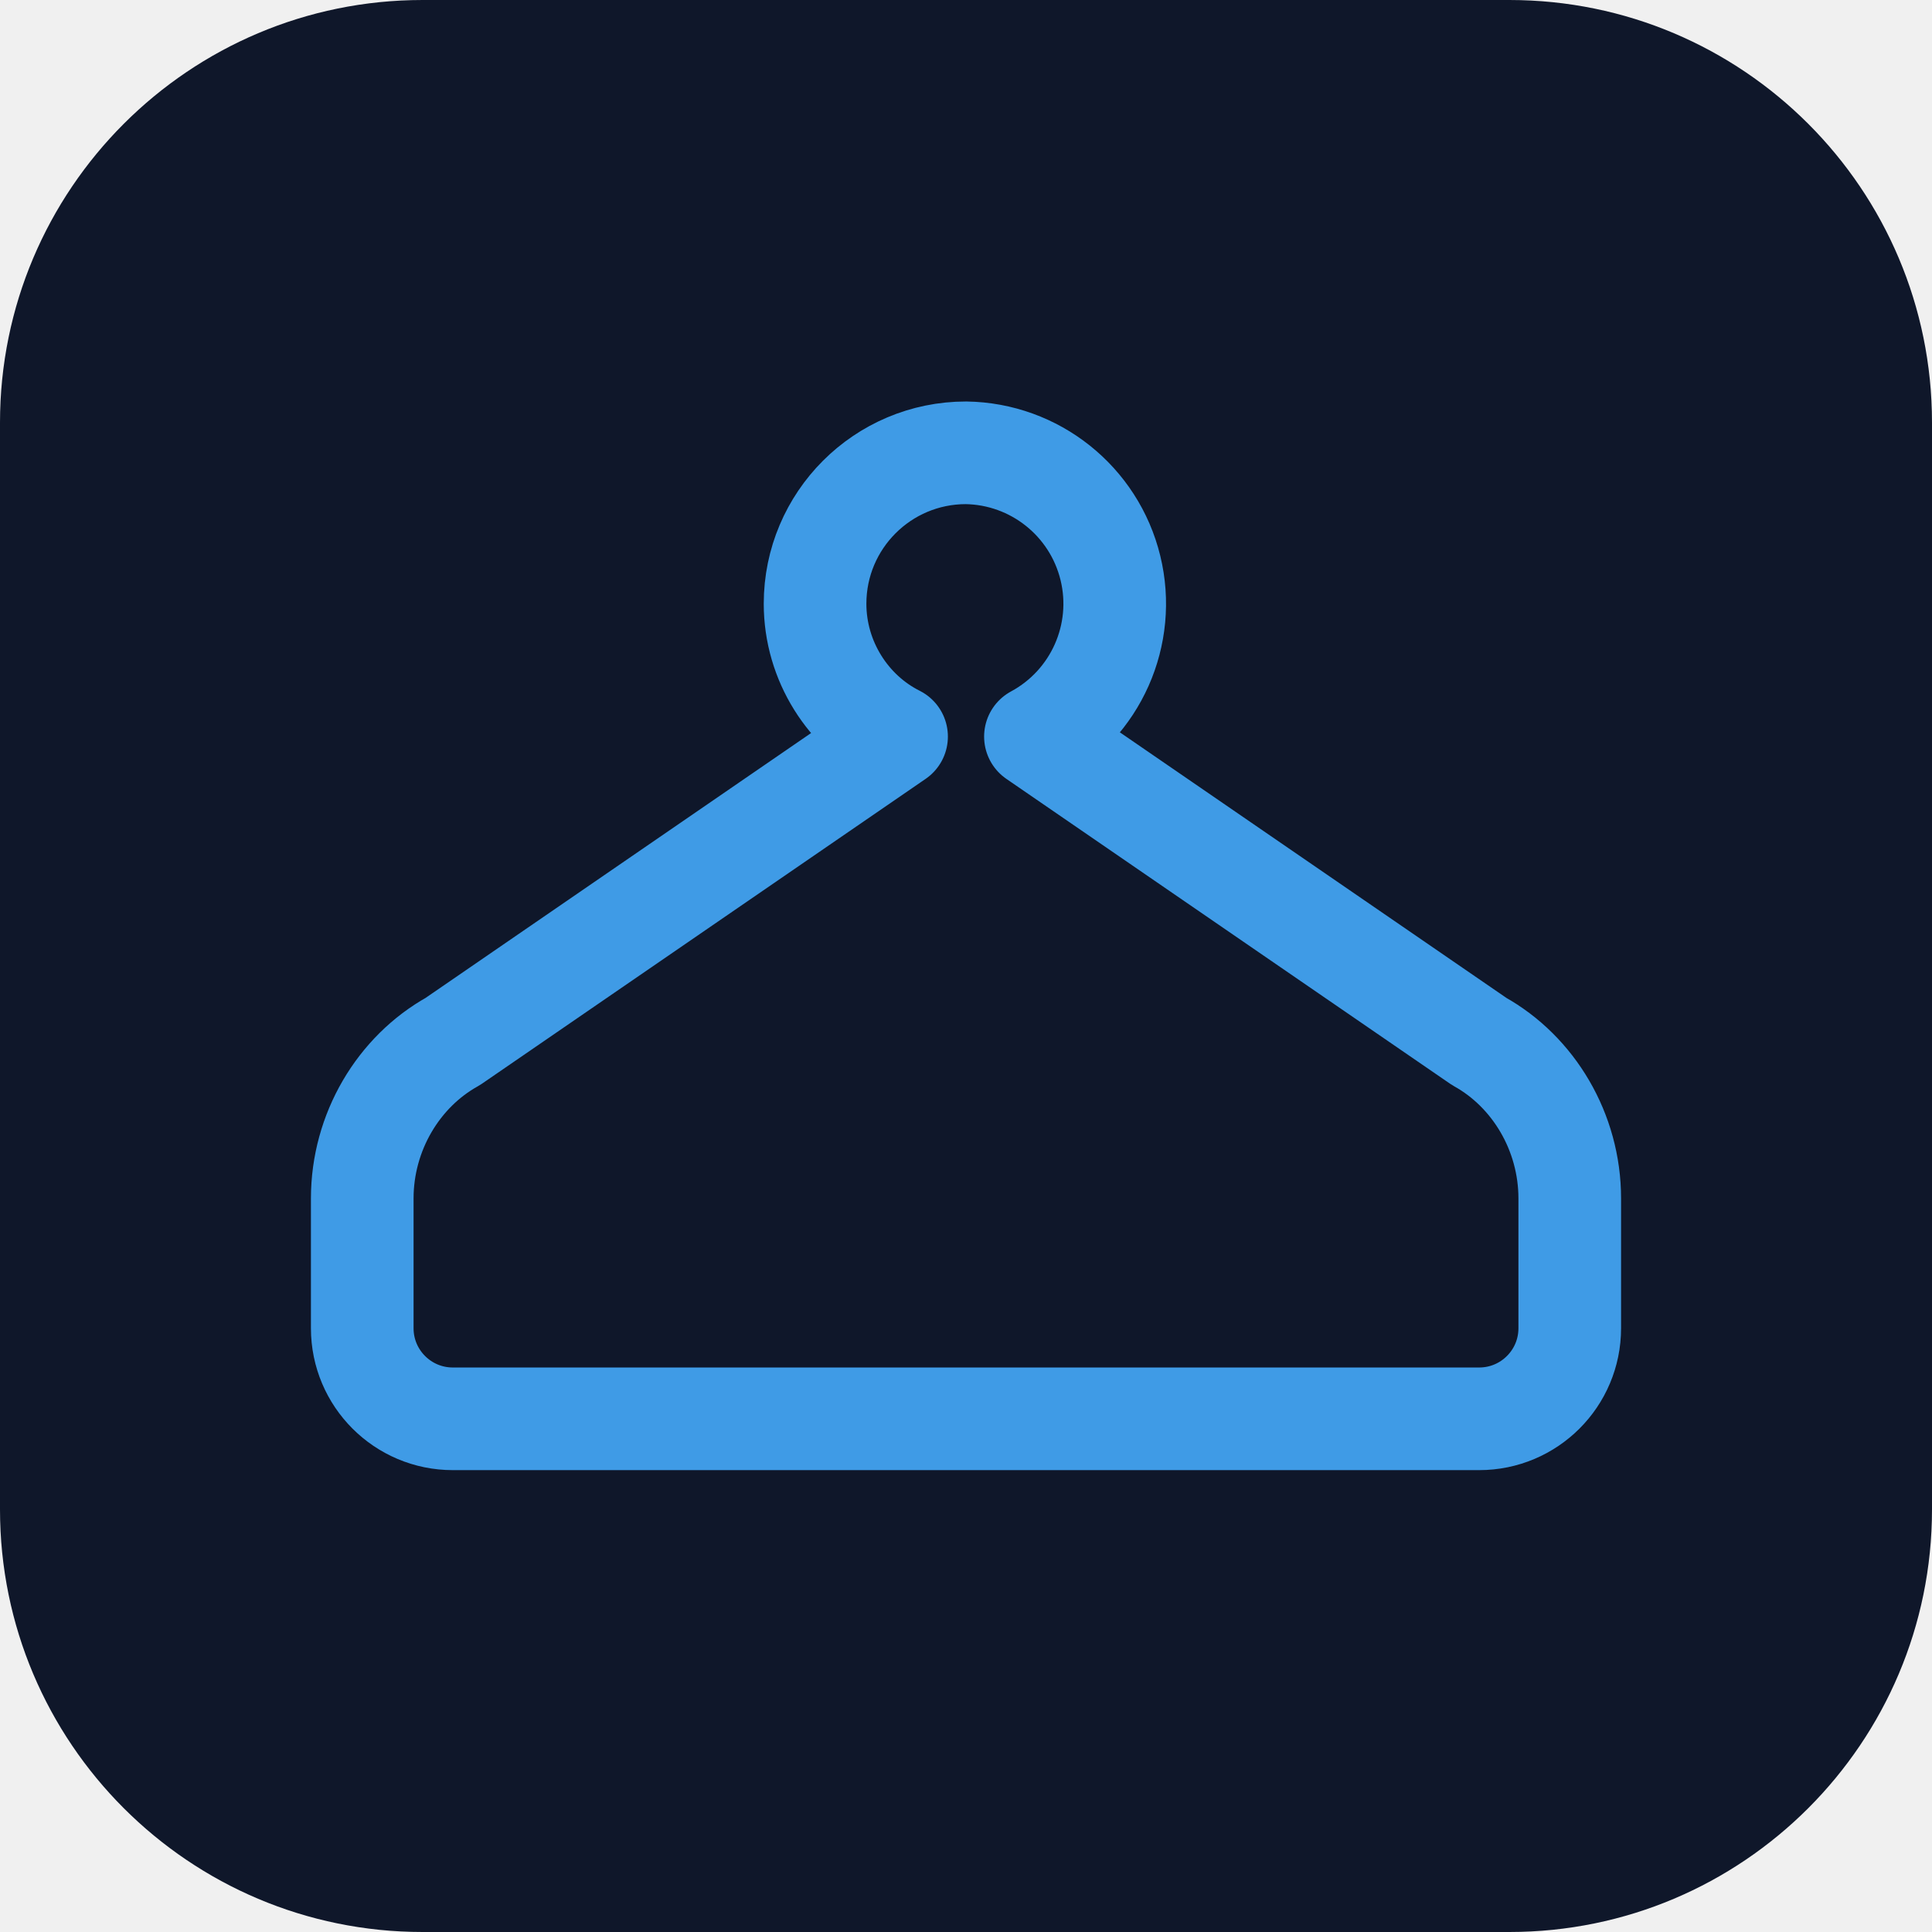
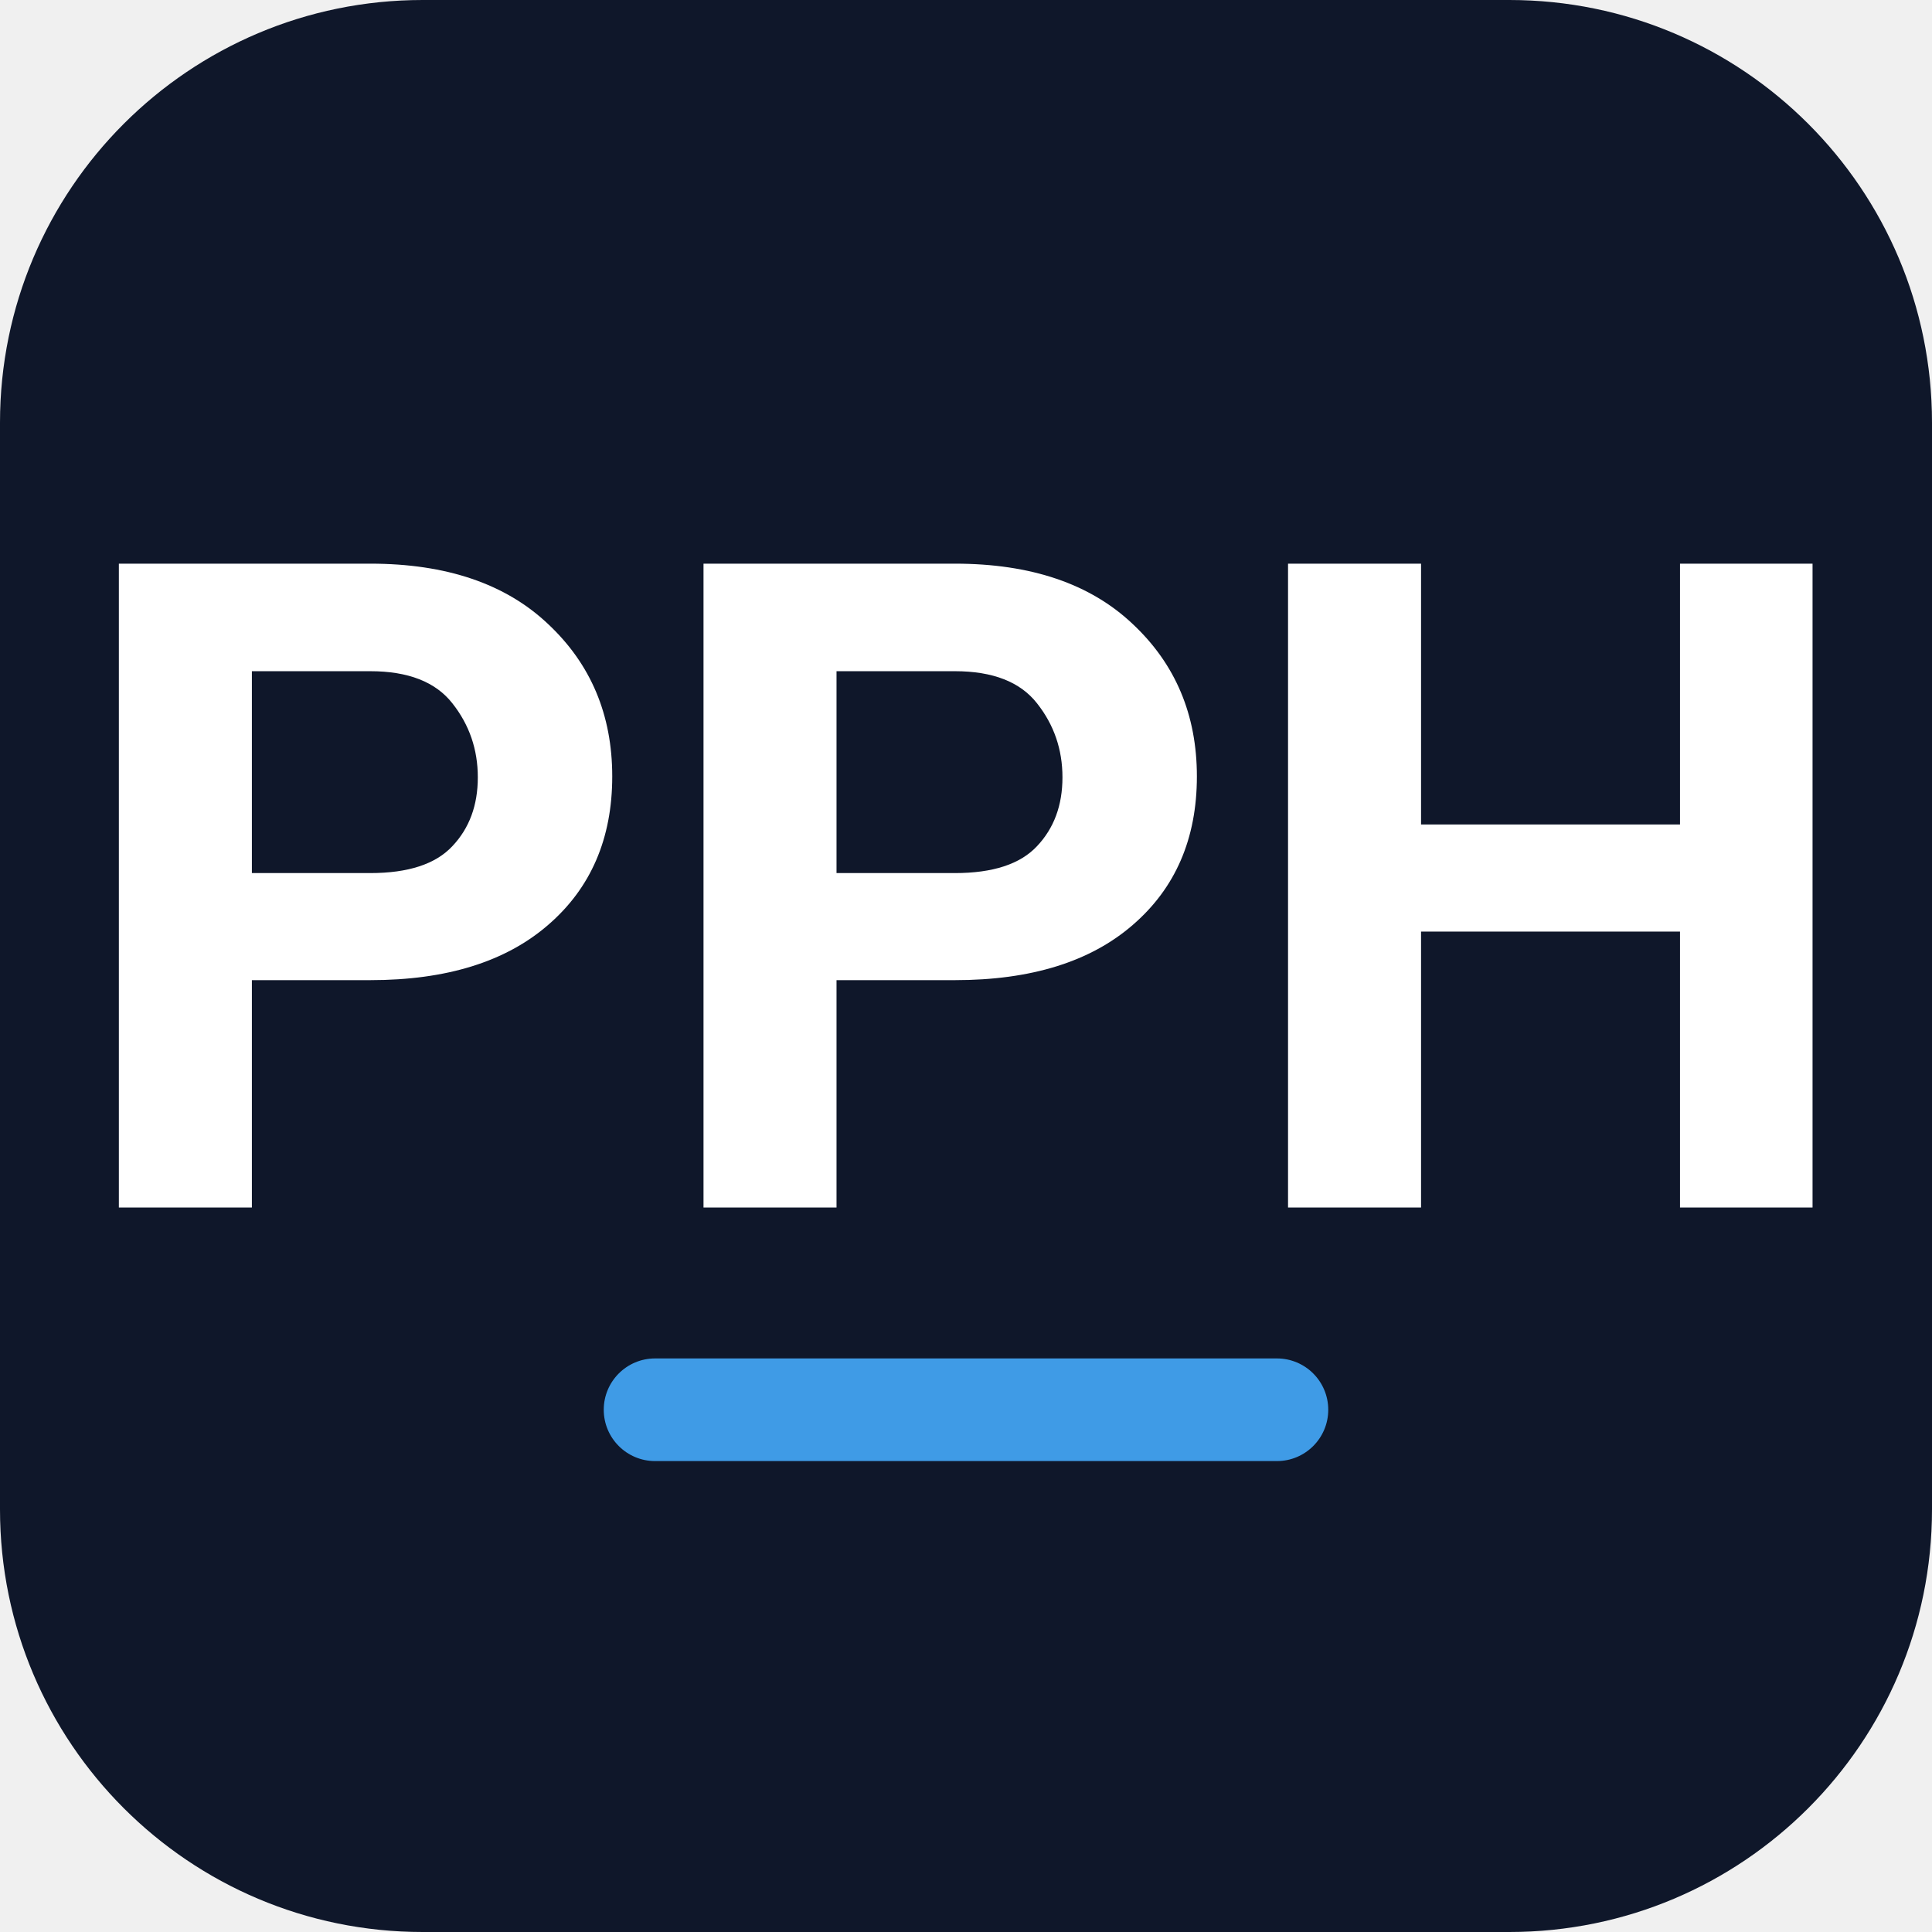
- <svg xmlns="http://www.w3.org/2000/svg" viewBox="0 0 64 64">
+ <svg xmlns="http://www.w3.org/2000/svg" width="64" height="64" viewBox="0 0 64 64" role="img" aria-label="PPH — Pressing du Parc Heller">
  <rect width="64" height="64" rx="14" fill="#0f172a" />
-   <path d="M32 15a5 5 0 0 0-5 5c0 1.9 1.1 3.6 2.7 4.4L15 34.5c-1.8 1-3 3-3 5.2V44a3 3 0 0 0 3 3h34a3 3 0 0 0 3-3v-4.3c0-2.2-1.2-4.2-3-5.2L34.3 24.4A5 5 0 0 0 32 15Z" fill="none" stroke="#3f9be6" stroke-width="3.4" stroke-linejoin="round" />
+   <text x="32" y="40" text-anchor="middle" textLength="46" lengthAdjust="spacingAndGlyphs" font-family="'Plus Jakarta Sans', 'Segoe UI', Roboto, 'Helvetica Neue', Arial, sans-serif" font-weight="700" font-size="30" fill="#ffffff">PPH</text>
+   <rect x="20" y="45" width="24" height="3.4" rx="1.7" fill="#3f9be6" />
</svg>
